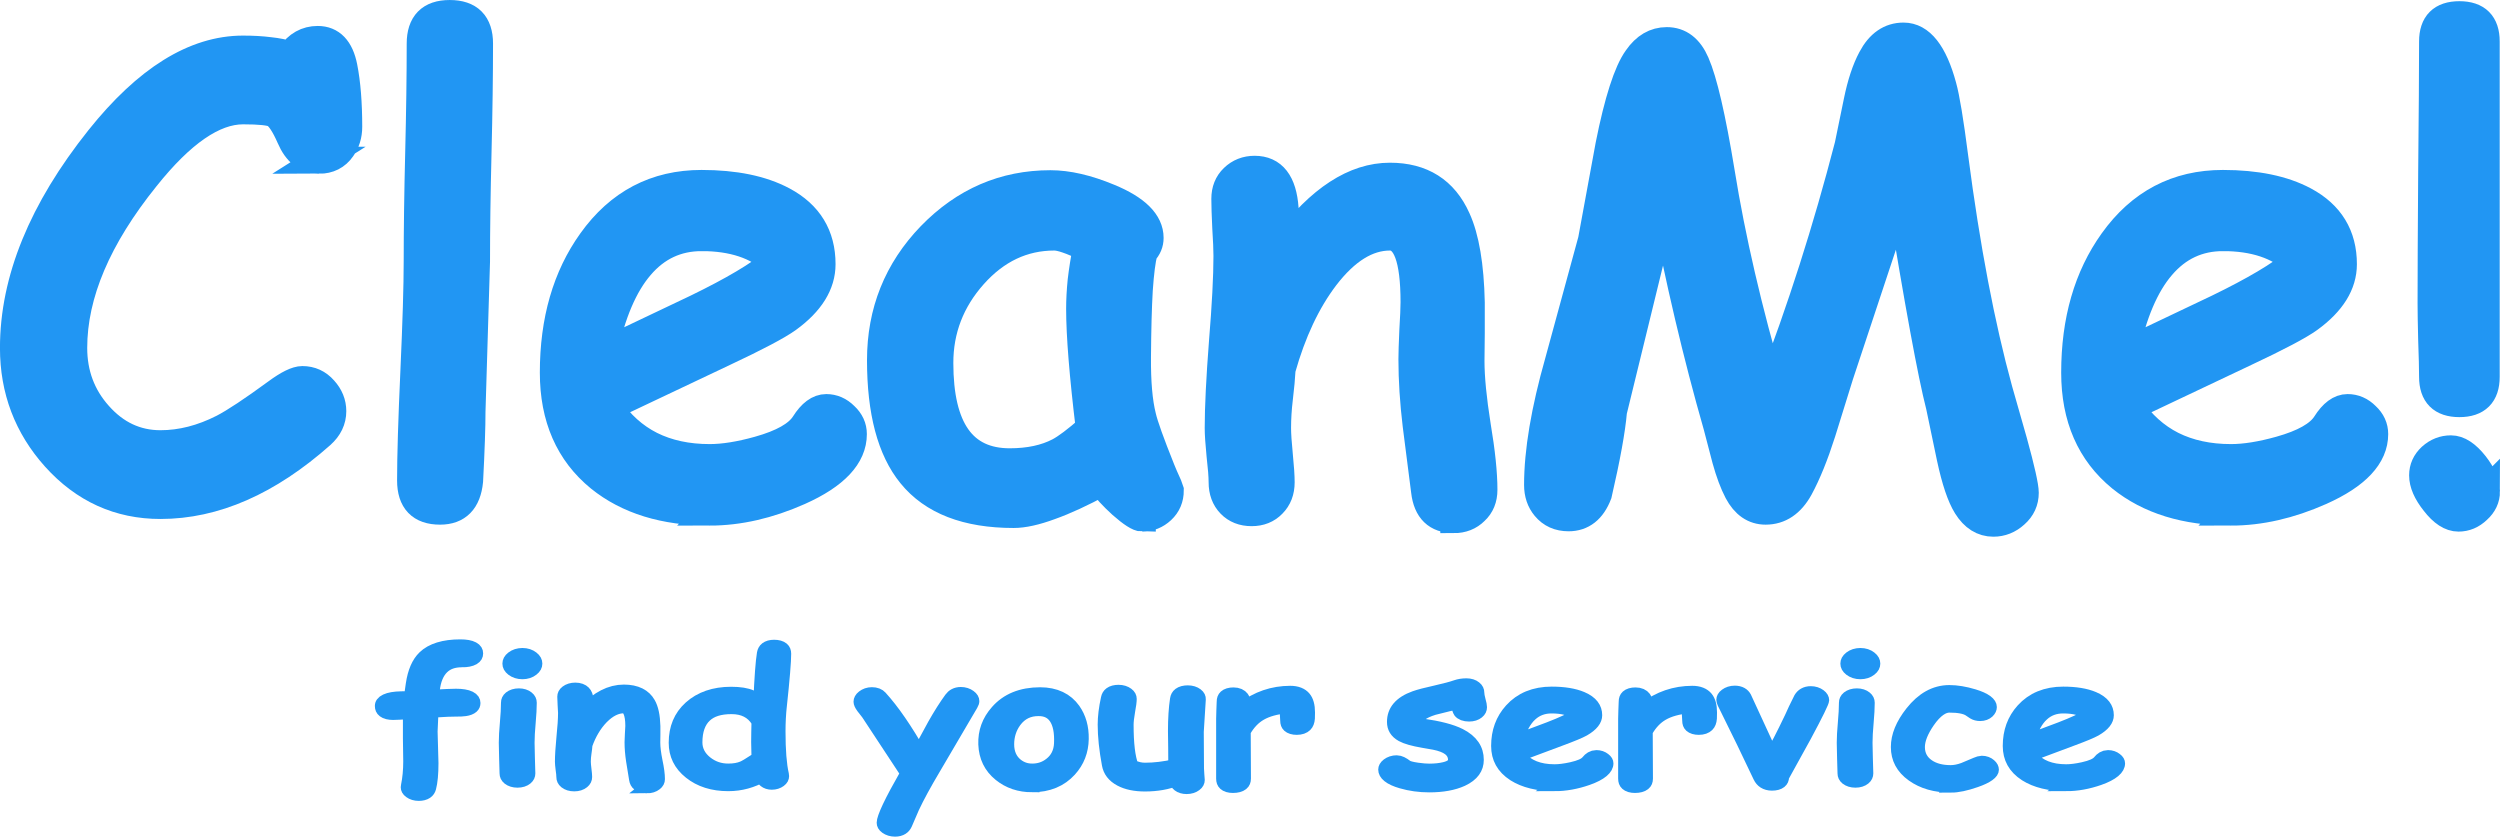
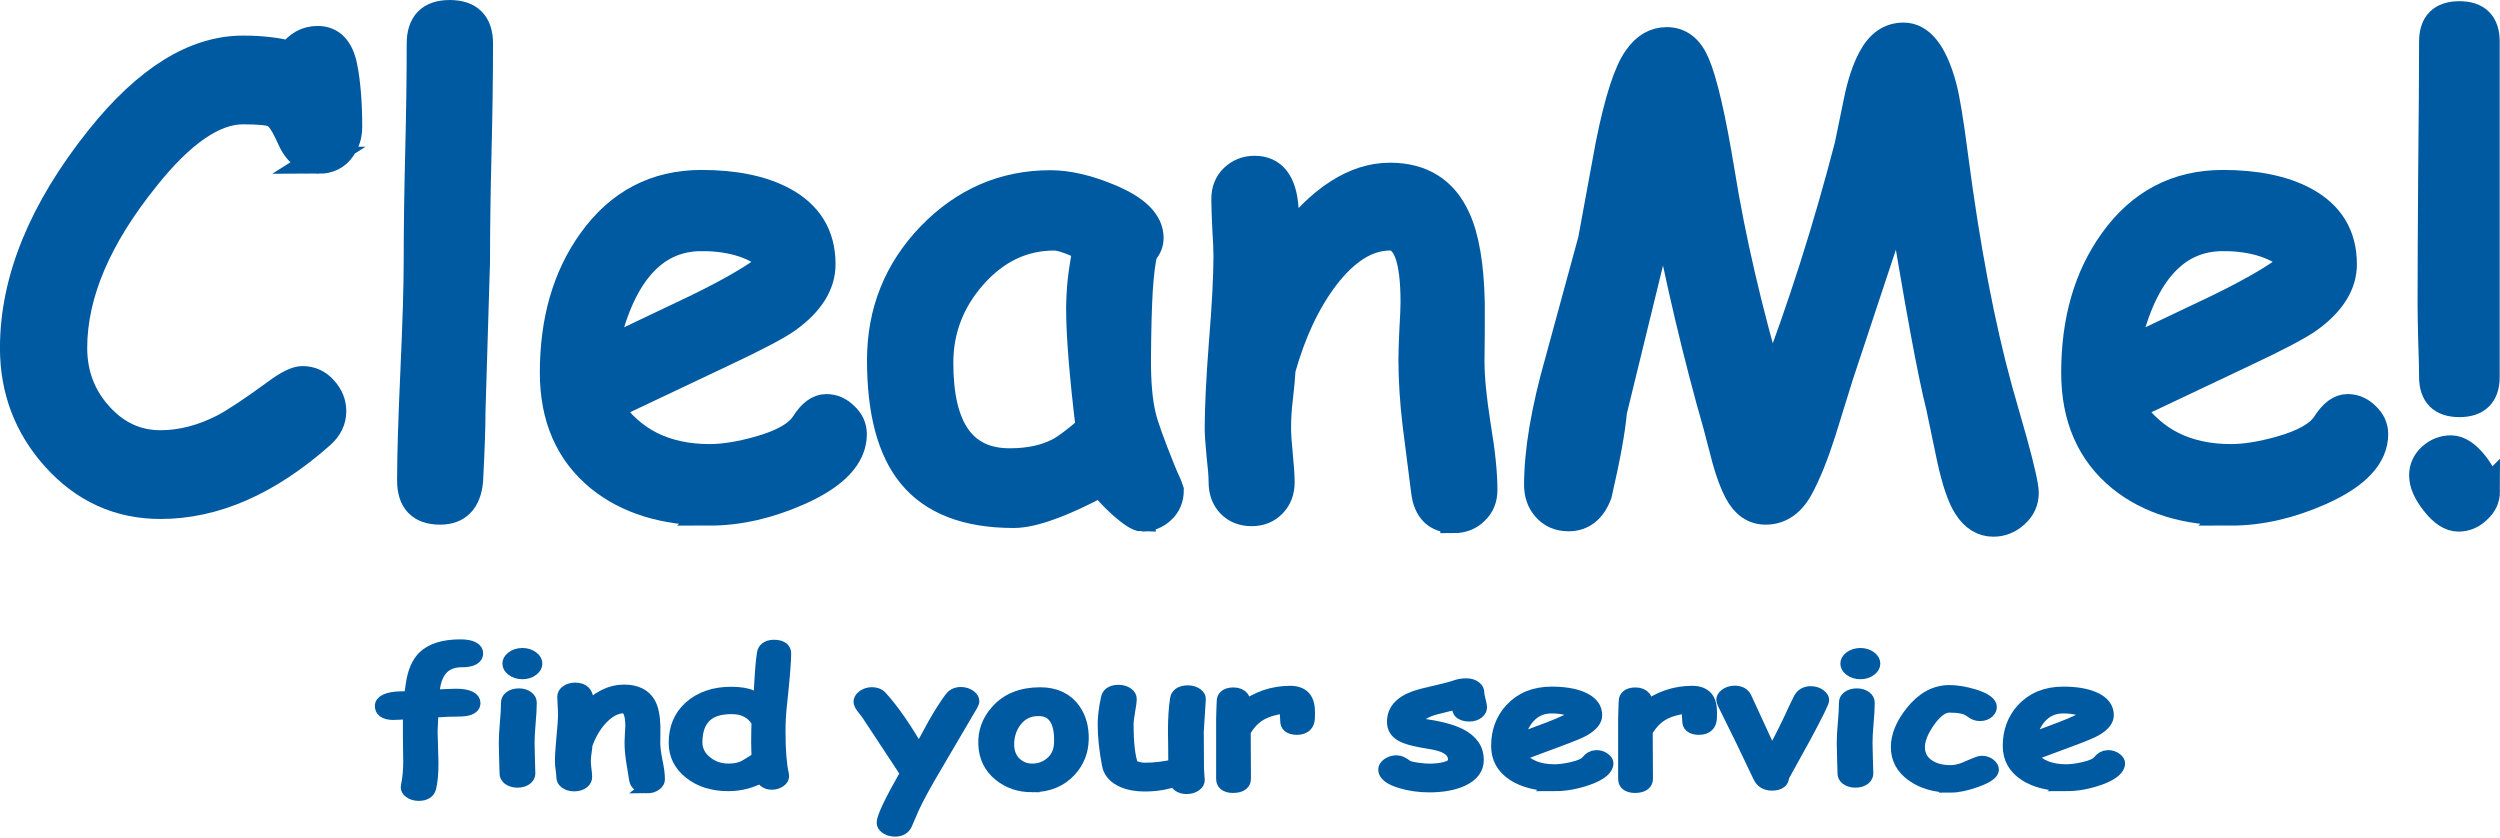
<svg xmlns="http://www.w3.org/2000/svg" width="102.922mm" height="34.473mm" viewBox="0 0 102.922 34.473" version="1.1" id="svg3192">
  <defs id="defs3189" />
-   <g aria-label="CleanMe!" id="cleanme" style="font-size:3.175px;fill:#2196f3;stroke:#2196f3;stroke-width:1.111;paint-order:stroke markers fill;image-rendering:optimizeQuality">
-     <path d="m 13.132,6.596 q -0.794,0 -1.191,-0.93 -0.347,-0.794 -0.645,-0.967 -0.26,-0.136 -1.29,-0.136 -1.798,0 -3.994,2.753 -2.977,3.696 -2.977,7.007 0,1.6 1.029,2.753 1.054,1.191 2.542,1.191 1.277,0 2.567,-0.657 0.719,-0.372 2.208,-1.463 0.707,-0.521 1.067,-0.521 0.533,0 0.893,0.409 0.36,0.397 0.36,0.893 0,0.558 -0.471,0.98 -3.274,2.902 -6.623,2.902 -2.567,0 -4.341,-1.972 -1.712,-1.91 -1.712,-4.514 0,-4.204 3.522,-8.62 2.939,-3.683 5.928,-3.683 0.608,0 1.091,0.062 0.484,0.05 0.856,0.174 0.434,-0.633 1.129,-0.633 0.856,0 1.079,1.129 0.198,1.005 0.198,2.468 0,0.508 -0.273,0.893 -0.335,0.484 -0.955,0.484 z" style="font-size:25.4px;font-family:'Comic Sans MS';-inkscape-font-specification:'Comic Sans MS'" id="path655" />
-     <path d="m 19.618,10.763 -0.186,6.164 q 0,0.98 -0.099,2.877 -0.124,1.24 -1.215,1.24 -1.215,0 -1.215,-1.265 0,-1.501 0.136,-4.502 0.136,-3.014 0.136,-4.514 0,-1.96 0.062,-4.477 0.062,-2.53 0.062,-4.49 0,-1.24 1.215,-1.24 1.228,0 1.228,1.24 0,1.96 -0.062,4.49 -0.062,2.518 -0.062,4.477 z" style="font-size:25.4px;font-family:'Comic Sans MS';-inkscape-font-specification:'Comic Sans MS'" id="path657" />
-     <path d="m 29.217,21.082 q -2.803,0 -4.539,-1.401 -1.898,-1.55 -1.898,-4.341 0,-3.225 1.563,-5.407 1.699,-2.381 4.539,-2.381 2.059,0 3.361,0.695 1.6,0.856 1.6,2.629 0,1.24 -1.401,2.257 -0.62,0.446 -2.629,1.389 l -4.738,2.245 q 0.695,1.029 1.724,1.55 1.042,0.521 2.418,0.521 0.856,0 2.009,-0.322 1.463,-0.409 1.885,-1.067 0.422,-0.67 0.905,-0.67 0.434,0 0.769,0.335 0.347,0.322 0.347,0.757 0,1.377 -2.22,2.369 -1.898,0.843 -3.696,0.843 z M 28.883,9.783 q -1.513,0 -2.518,1.178 -1.005,1.166 -1.501,3.522 l 3.808,-1.811 q 2.245,-1.091 3.2,-1.898 -1.067,-0.992 -2.989,-0.992 z" style="font-size:25.4px;font-family:'Comic Sans MS';-inkscape-font-specification:'Comic Sans MS'" id="path659" />
-     <path d="m 47.027,21.33 q -0.236,0 -0.856,-0.546 -0.558,-0.508 -0.831,-0.905 -1.191,0.645 -2.096,0.967 -0.905,0.335 -1.513,0.335 -2.902,0 -4.229,-1.637 -1.253,-1.538 -1.253,-4.713 0,-3.001 2.059,-5.135 2.071,-2.133 4.936,-2.133 1.079,0 2.418,0.558 1.687,0.695 1.687,1.674 0,0.335 -0.248,0.595 -0.124,0.471 -0.198,1.55 -0.062,1.079 -0.074,2.766 -0.012,1.538 0.211,2.431 0.124,0.546 0.781,2.183 0.087,0.223 0.285,0.657 l 0.074,0.211 q 0,0.496 -0.347,0.819 -0.347,0.322 -0.806,0.322 z m -2.58,-8.62 q 0,-0.533 0.062,-1.153 0.074,-0.633 0.211,-1.339 -0.459,-0.236 -0.794,-0.347 -0.322,-0.112 -0.521,-0.112 -1.922,0 -3.324,1.575 -1.389,1.563 -1.389,3.609 0,2.034 0.719,3.051 0.719,1.017 2.158,1.017 1.191,0 2.022,-0.434 0.446,-0.236 1.253,-0.943 -0.397,-3.287 -0.397,-4.924 z" style="font-size:25.4px;font-family:'Comic Sans MS';-inkscape-font-specification:'Comic Sans MS'" id="path661" />
-     <path d="m 59.851,21.392 q -1.067,0 -1.203,-1.166 l -0.347,-2.716 q -0.174,-1.451 -0.174,-2.716 0,-0.347 0.037,-1.178 0.05,-0.831 0.05,-1.178 0,-2.679 -0.992,-2.679 -1.389,0 -2.654,1.65 -1.141,1.501 -1.786,3.795 -0.025,0.484 -0.112,1.215 -0.074,0.62 -0.074,1.203 0,0.372 0.074,1.116 0.074,0.744 0.074,1.116 0,0.558 -0.347,0.905 -0.335,0.347 -0.868,0.347 -0.546,0 -0.881,-0.347 -0.335,-0.347 -0.335,-0.905 0,-0.372 -0.087,-1.116 -0.074,-0.744 -0.074,-1.116 0,-1.277 0.174,-3.535 0.186,-2.27 0.186,-3.547 0,-0.397 -0.05,-1.178 -0.037,-0.781 -0.037,-1.178 0,-0.533 0.347,-0.868 0.36,-0.347 0.881,-0.347 1.141,0 1.253,1.612 l 0.037,1.451 q 2.084,-2.778 4.279,-2.778 1.984,0 2.766,1.749 0.533,1.166 0.583,3.448 v 1.253 l -0.012,1.153 q 0,1.029 0.26,2.667 0.273,1.625 0.273,2.642 0,0.546 -0.36,0.881 -0.347,0.347 -0.881,0.347 z" style="font-size:25.4px;font-family:'Comic Sans MS';-inkscape-font-specification:'Comic Sans MS'" id="path663" />
-     <path d="m 82.064,21.54 q -0.67,0 -1.104,-0.695 -0.372,-0.595 -0.67,-1.984 L 79.844,16.728 Q 79.335,14.744 78.232,7.972 l -2.48,7.479 -0.732,2.356 q -0.446,1.401 -0.93,2.294 -0.521,0.943 -1.401,0.943 -0.732,0 -1.153,-0.794 -0.273,-0.521 -0.496,-1.327 l -0.36,-1.377 Q 69.426,13.169 68.471,8.171 l -0.446,2.22 -1.6,6.548 q -0.099,1.153 -0.62,3.411 -0.372,0.967 -1.228,0.967 -0.608,0 -0.967,-0.434 -0.31,-0.372 -0.31,-0.918 0,-2.071 0.856,-5.085 L 65.519,9.882 66.238,5.975 q 0.546,-2.741 1.153,-3.584 0.496,-0.719 1.228,-0.719 0.806,0 1.203,0.918 0.484,1.104 1.042,4.502 0.657,4.08 2.046,8.83 1.836,-4.775 3.175,-9.947 l 0.372,-1.811 q 0.223,-1.091 0.583,-1.761 0.484,-0.918 1.327,-0.918 1.067,0 1.625,2.059 0.198,0.707 0.484,2.927 0.732,5.606 1.823,9.575 l 0.608,2.133 q 0.471,1.712 0.471,2.108 0,0.533 -0.409,0.893 -0.397,0.36 -0.905,0.36 z" style="font-size:25.4px;font-family:'Comic Sans MS';-inkscape-font-specification:'Comic Sans MS'" id="path665" />
-     <path d="m 91.849,21.082 q -2.803,0 -4.539,-1.401 -1.898,-1.55 -1.898,-4.341 0,-3.225 1.563,-5.407 1.699,-2.381 4.539,-2.381 2.059,0 3.361,0.695 1.6,0.856 1.6,2.629 0,1.24 -1.401,2.257 -0.62,0.446 -2.629,1.389 l -4.738,2.245 q 0.695,1.029 1.724,1.55 1.042,0.521 2.418,0.521 0.856,0 2.009,-0.322 1.463,-0.409 1.885,-1.067 0.422,-0.67 0.905,-0.67 0.434,0 0.769,0.335 0.347,0.322 0.347,0.757 0,1.377 -2.22,2.369 -1.898,0.843 -3.696,0.843 z M 91.514,9.783 q -1.513,0 -2.518,1.178 -1.005,1.166 -1.501,3.522 l 3.808,-1.811 q 2.245,-1.091 3.2,-1.898 -1.067,-0.992 -2.989,-0.992 z" style="font-size:25.4px;font-family:'Comic Sans MS';-inkscape-font-specification:'Comic Sans MS'" id="path667" />
-     <path d="m 102.354,1.709 v 13.804 q 0,1.104 -1.104,1.104 -1.104,0 -1.104,-1.104 0,-0.508 -0.037,-1.513 -0.025,-1.017 -0.025,-1.513 0,-1.798 0.025,-5.383 0.037,-3.597 0.037,-5.395 0,-1.104 1.104,-1.104 1.104,0 1.104,1.104 z m 0.012,18.517 q 0,0.446 -0.36,0.769 -0.347,0.335 -0.794,0.335 -0.496,0 -0.992,-0.645 -0.484,-0.608 -0.484,-1.116 0,-0.446 0.347,-0.769 0.36,-0.322 0.819,-0.322 0.484,0 0.992,0.645 0.471,0.608 0.471,1.104 z" style="font-size:25.4px;font-family:'Comic Sans MS';-inkscape-font-specification:'Comic Sans MS'" id="path669" />
+   <g aria-label="CleanMe!" id="cleanme" style="font-size:3.175px;fill:#005aa1;stroke:#005aa1;stroke-width:1.111;paint-order:stroke markers fill;image-rendering:optimizeQuality;fill-opacity:1;stroke-opacity:1">
+     <path d="m 13.132,6.596 q -0.794,0 -1.191,-0.93 -0.347,-0.794 -0.645,-0.967 -0.26,-0.136 -1.29,-0.136 -1.798,0 -3.994,2.753 -2.977,3.696 -2.977,7.007 0,1.6 1.029,2.753 1.054,1.191 2.542,1.191 1.277,0 2.567,-0.657 0.719,-0.372 2.208,-1.463 0.707,-0.521 1.067,-0.521 0.533,0 0.893,0.409 0.36,0.397 0.36,0.893 0,0.558 -0.471,0.98 -3.274,2.902 -6.623,2.902 -2.567,0 -4.341,-1.972 -1.712,-1.91 -1.712,-4.514 0,-4.204 3.522,-8.62 2.939,-3.683 5.928,-3.683 0.608,0 1.091,0.062 0.484,0.05 0.856,0.174 0.434,-0.633 1.129,-0.633 0.856,0 1.079,1.129 0.198,1.005 0.198,2.468 0,0.508 -0.273,0.893 -0.335,0.484 -0.955,0.484 z" style="font-size:25.4px;font-family:'Comic Sans MS';-inkscape-font-specification:'Comic Sans MS';fill:#005aa1;fill-opacity:1;stroke:#005aa1;stroke-opacity:1" id="path655" />
+     <path d="m 19.618,10.763 -0.186,6.164 q 0,0.98 -0.099,2.877 -0.124,1.24 -1.215,1.24 -1.215,0 -1.215,-1.265 0,-1.501 0.136,-4.502 0.136,-3.014 0.136,-4.514 0,-1.96 0.062,-4.477 0.062,-2.53 0.062,-4.49 0,-1.24 1.215,-1.24 1.228,0 1.228,1.24 0,1.96 -0.062,4.49 -0.062,2.518 -0.062,4.477 z" style="font-size:25.4px;font-family:'Comic Sans MS';-inkscape-font-specification:'Comic Sans MS';fill:#005aa1;fill-opacity:1;stroke:#005aa1;stroke-opacity:1" id="path657" />
+     <path d="m 29.217,21.082 q -2.803,0 -4.539,-1.401 -1.898,-1.55 -1.898,-4.341 0,-3.225 1.563,-5.407 1.699,-2.381 4.539,-2.381 2.059,0 3.361,0.695 1.6,0.856 1.6,2.629 0,1.24 -1.401,2.257 -0.62,0.446 -2.629,1.389 l -4.738,2.245 q 0.695,1.029 1.724,1.55 1.042,0.521 2.418,0.521 0.856,0 2.009,-0.322 1.463,-0.409 1.885,-1.067 0.422,-0.67 0.905,-0.67 0.434,0 0.769,0.335 0.347,0.322 0.347,0.757 0,1.377 -2.22,2.369 -1.898,0.843 -3.696,0.843 z M 28.883,9.783 q -1.513,0 -2.518,1.178 -1.005,1.166 -1.501,3.522 l 3.808,-1.811 q 2.245,-1.091 3.2,-1.898 -1.067,-0.992 -2.989,-0.992 z" style="font-size:25.4px;font-family:'Comic Sans MS';-inkscape-font-specification:'Comic Sans MS';fill:#005aa1;fill-opacity:1;stroke:#005aa1;stroke-opacity:1" id="path659" />
+     <path d="m 47.027,21.33 q -0.236,0 -0.856,-0.546 -0.558,-0.508 -0.831,-0.905 -1.191,0.645 -2.096,0.967 -0.905,0.335 -1.513,0.335 -2.902,0 -4.229,-1.637 -1.253,-1.538 -1.253,-4.713 0,-3.001 2.059,-5.135 2.071,-2.133 4.936,-2.133 1.079,0 2.418,0.558 1.687,0.695 1.687,1.674 0,0.335 -0.248,0.595 -0.124,0.471 -0.198,1.55 -0.062,1.079 -0.074,2.766 -0.012,1.538 0.211,2.431 0.124,0.546 0.781,2.183 0.087,0.223 0.285,0.657 l 0.074,0.211 q 0,0.496 -0.347,0.819 -0.347,0.322 -0.806,0.322 z m -2.58,-8.62 q 0,-0.533 0.062,-1.153 0.074,-0.633 0.211,-1.339 -0.459,-0.236 -0.794,-0.347 -0.322,-0.112 -0.521,-0.112 -1.922,0 -3.324,1.575 -1.389,1.563 -1.389,3.609 0,2.034 0.719,3.051 0.719,1.017 2.158,1.017 1.191,0 2.022,-0.434 0.446,-0.236 1.253,-0.943 -0.397,-3.287 -0.397,-4.924 z" style="font-size:25.4px;font-family:'Comic Sans MS';-inkscape-font-specification:'Comic Sans MS';fill:#005aa1;fill-opacity:1;stroke:#005aa1;stroke-opacity:1" id="path661" />
+     <path d="m 59.851,21.392 q -1.067,0 -1.203,-1.166 l -0.347,-2.716 q -0.174,-1.451 -0.174,-2.716 0,-0.347 0.037,-1.178 0.05,-0.831 0.05,-1.178 0,-2.679 -0.992,-2.679 -1.389,0 -2.654,1.65 -1.141,1.501 -1.786,3.795 -0.025,0.484 -0.112,1.215 -0.074,0.62 -0.074,1.203 0,0.372 0.074,1.116 0.074,0.744 0.074,1.116 0,0.558 -0.347,0.905 -0.335,0.347 -0.868,0.347 -0.546,0 -0.881,-0.347 -0.335,-0.347 -0.335,-0.905 0,-0.372 -0.087,-1.116 -0.074,-0.744 -0.074,-1.116 0,-1.277 0.174,-3.535 0.186,-2.27 0.186,-3.547 0,-0.397 -0.05,-1.178 -0.037,-0.781 -0.037,-1.178 0,-0.533 0.347,-0.868 0.36,-0.347 0.881,-0.347 1.141,0 1.253,1.612 l 0.037,1.451 q 2.084,-2.778 4.279,-2.778 1.984,0 2.766,1.749 0.533,1.166 0.583,3.448 v 1.253 l -0.012,1.153 q 0,1.029 0.26,2.667 0.273,1.625 0.273,2.642 0,0.546 -0.36,0.881 -0.347,0.347 -0.881,0.347 z" style="font-size:25.4px;font-family:'Comic Sans MS';-inkscape-font-specification:'Comic Sans MS';fill:#005aa1;fill-opacity:1;stroke:#005aa1;stroke-opacity:1" id="path663" />
+     <path d="m 82.064,21.54 q -0.67,0 -1.104,-0.695 -0.372,-0.595 -0.67,-1.984 L 79.844,16.728 Q 79.335,14.744 78.232,7.972 l -2.48,7.479 -0.732,2.356 q -0.446,1.401 -0.93,2.294 -0.521,0.943 -1.401,0.943 -0.732,0 -1.153,-0.794 -0.273,-0.521 -0.496,-1.327 l -0.36,-1.377 Q 69.426,13.169 68.471,8.171 l -0.446,2.22 -1.6,6.548 q -0.099,1.153 -0.62,3.411 -0.372,0.967 -1.228,0.967 -0.608,0 -0.967,-0.434 -0.31,-0.372 -0.31,-0.918 0,-2.071 0.856,-5.085 L 65.519,9.882 66.238,5.975 q 0.546,-2.741 1.153,-3.584 0.496,-0.719 1.228,-0.719 0.806,0 1.203,0.918 0.484,1.104 1.042,4.502 0.657,4.08 2.046,8.83 1.836,-4.775 3.175,-9.947 l 0.372,-1.811 q 0.223,-1.091 0.583,-1.761 0.484,-0.918 1.327,-0.918 1.067,0 1.625,2.059 0.198,0.707 0.484,2.927 0.732,5.606 1.823,9.575 l 0.608,2.133 q 0.471,1.712 0.471,2.108 0,0.533 -0.409,0.893 -0.397,0.36 -0.905,0.36 z" style="font-size:25.4px;font-family:'Comic Sans MS';-inkscape-font-specification:'Comic Sans MS';fill:#005aa1;fill-opacity:1;stroke:#005aa1;stroke-opacity:1" id="path665" />
+     <path d="m 91.849,21.082 q -2.803,0 -4.539,-1.401 -1.898,-1.55 -1.898,-4.341 0,-3.225 1.563,-5.407 1.699,-2.381 4.539,-2.381 2.059,0 3.361,0.695 1.6,0.856 1.6,2.629 0,1.24 -1.401,2.257 -0.62,0.446 -2.629,1.389 l -4.738,2.245 q 0.695,1.029 1.724,1.55 1.042,0.521 2.418,0.521 0.856,0 2.009,-0.322 1.463,-0.409 1.885,-1.067 0.422,-0.67 0.905,-0.67 0.434,0 0.769,0.335 0.347,0.322 0.347,0.757 0,1.377 -2.22,2.369 -1.898,0.843 -3.696,0.843 z M 91.514,9.783 q -1.513,0 -2.518,1.178 -1.005,1.166 -1.501,3.522 l 3.808,-1.811 q 2.245,-1.091 3.2,-1.898 -1.067,-0.992 -2.989,-0.992 z" style="font-size:25.4px;font-family:'Comic Sans MS';-inkscape-font-specification:'Comic Sans MS';fill:#005aa1;fill-opacity:1;stroke:#005aa1;stroke-opacity:1" id="path667" />
+     <path d="m 102.354,1.709 v 13.804 q 0,1.104 -1.104,1.104 -1.104,0 -1.104,-1.104 0,-0.508 -0.037,-1.513 -0.025,-1.017 -0.025,-1.513 0,-1.798 0.025,-5.383 0.037,-3.597 0.037,-5.395 0,-1.104 1.104,-1.104 1.104,0 1.104,1.104 z m 0.012,18.517 q 0,0.446 -0.36,0.769 -0.347,0.335 -0.794,0.335 -0.496,0 -0.992,-0.645 -0.484,-0.608 -0.484,-1.116 0,-0.446 0.347,-0.769 0.36,-0.322 0.819,-0.322 0.484,0 0.992,0.645 0.471,0.608 0.471,1.104 z" style="font-size:25.4px;font-family:'Comic Sans MS';-inkscape-font-specification:'Comic Sans MS';fill:#005aa1;fill-opacity:1;stroke:#005aa1;stroke-opacity:1" id="path669" />
  </g>
-   <g aria-label="find your service" transform="scale(1.126241,0.887909)" id="text3447" style="font-size:8.101px;font-family:'Comic Sans MS';-inkscape-font-specification:'Comic Sans MS';fill:#2196f3;stroke:#2196f3;stroke-width:0.532;paint-order:stroke markers fill">
-     <path d="m 16.882,30.673 q -0.957,0 -1.072,1.329 l -0.012,0.245 q 0.672,-0.047 0.87,-0.047 0.629,0 0.629,0.396 0,0.289 -0.309,0.344 -0.134,0.024 -0.316,0.02 -0.178,-0.008 -0.91,0.051 l -0.032,0.902 q 0,0.245 0.016,0.736 0.016,0.491 0.016,0.732 0,0.752 -0.087,1.171 -0.067,0.316 -0.368,0.316 -0.162,0 -0.277,-0.107 -0.115,-0.103 -0.115,-0.261 0,-0.032 0.008,-0.079 0.083,-0.514 0.083,-1.119 l -0.012,-1.08 v -1.147 q -0.494,0.04 -0.625,0.04 -0.4,0 -0.4,-0.384 0,-0.392 0.692,-0.411 l 0.38,-0.012 q 0.012,-0.222 0.059,-0.601 0.103,-0.878 0.443,-1.294 0.411,-0.502 1.286,-0.502 0.566,0 0.566,0.384 0,0.38 -0.514,0.38 z" id="path743" />
-     <path d="m 19.097,31.227 q -0.19,0 -0.328,-0.134 -0.138,-0.134 -0.138,-0.324 0,-0.19 0.138,-0.324 0.138,-0.134 0.328,-0.134 0.19,0 0.324,0.134 0.138,0.134 0.138,0.324 0,0.19 -0.138,0.324 -0.134,0.134 -0.324,0.134 z m 0.178,3.212 q 0,0.237 0.012,0.712 0.016,0.471 0.016,0.708 0,0.174 -0.107,0.285 -0.107,0.111 -0.281,0.111 -0.17,0 -0.281,-0.111 -0.107,-0.111 -0.107,-0.285 0,-0.237 -0.016,-0.708 -0.012,-0.475 -0.012,-0.712 0,-0.372 0.04,-0.926 0.04,-0.558 0.04,-0.93 0,-0.178 0.107,-0.289 0.111,-0.111 0.281,-0.111 0.17,0 0.277,0.111 0.111,0.111 0.111,0.289 0,0.372 -0.04,0.93 -0.04,0.554 -0.04,0.926 z" id="path745" />
-     <path d="m 23.646,36.516 q -0.34,0 -0.384,-0.372 l -0.111,-0.866 q -0.055,-0.463 -0.055,-0.866 0,-0.111 0.012,-0.376 0.016,-0.265 0.016,-0.376 0,-0.854 -0.316,-0.854 -0.443,0 -0.847,0.526 -0.364,0.479 -0.57,1.21 -0.008,0.154 -0.036,0.388 -0.024,0.198 -0.024,0.384 0,0.119 0.024,0.356 0.024,0.237 0.024,0.356 0,0.178 -0.111,0.289 -0.107,0.111 -0.277,0.111 -0.174,0 -0.281,-0.111 -0.107,-0.111 -0.107,-0.289 0,-0.119 -0.028,-0.356 -0.024,-0.237 -0.024,-0.356 0,-0.407 0.055,-1.127 0.059,-0.724 0.059,-1.131 0,-0.127 -0.016,-0.376 -0.012,-0.249 -0.012,-0.376 0,-0.17 0.111,-0.277 0.115,-0.111 0.281,-0.111 0.364,0 0.4,0.514 l 0.012,0.463 q 0.665,-0.886 1.365,-0.886 0.633,0 0.882,0.558 0.17,0.372 0.186,1.1 v 0.4 l -0.004,0.368 q 0,0.328 0.083,0.85 0.087,0.518 0.087,0.843 0,0.174 -0.115,0.281 -0.111,0.111 -0.281,0.111 z" id="path747" />
-     <path d="m 28.495,32.742 q -0.047,0.581 -0.047,1.163 0,1.317 0.123,1.99 0.008,0.055 0.008,0.091 0,0.158 -0.111,0.261 -0.111,0.103 -0.257,0.103 -0.245,0 -0.36,-0.356 -0.285,0.21 -0.593,0.316 -0.305,0.107 -0.637,0.107 -0.819,0 -1.357,-0.546 -0.554,-0.558 -0.554,-1.432 0,-1.056 0.558,-1.693 0.562,-0.637 1.456,-0.637 0.459,0 0.708,0.142 l 0.372,0.273 q 0.055,-1.665 0.131,-2.243 0.051,-0.352 0.36,-0.352 0.36,0 0.36,0.384 0,0.55 -0.158,2.429 z m -1.756,0.103 q -0.665,0 -0.997,0.396 -0.332,0.392 -0.332,1.183 0,0.51 0.36,0.878 0.364,0.368 0.85,0.368 0.332,0 0.562,-0.123 0.134,-0.071 0.439,-0.328 0.059,-0.051 0.115,-0.123 l -0.012,-0.684 0.004,-0.459 0.008,-0.467 q -0.15,-0.32 -0.4,-0.479 -0.249,-0.162 -0.597,-0.162 z" id="path749" />
-     <path d="m 35.481,32.707 -1.369,2.959 q -0.506,1.08 -0.775,1.808 l -0.261,0.767 q -0.103,0.285 -0.356,0.285 -0.166,0 -0.289,-0.111 -0.119,-0.107 -0.119,-0.269 0,-0.396 0.854,-2.29 L 31.751,33.13 31.573,32.841 Q 31.466,32.659 31.466,32.536 q 0,-0.162 0.123,-0.285 0.127,-0.123 0.281,-0.123 0.182,0 0.281,0.138 0.672,0.934 1.444,2.658 l 0.585,-1.365 q 0.316,-0.708 0.609,-1.218 0.127,-0.222 0.332,-0.222 0.162,0 0.285,0.115 0.127,0.115 0.127,0.273 0,0.087 -0.051,0.198 z" id="path751" />
-     <path d="m 37.732,36.468 q -0.665,0 -1.143,-0.491 -0.534,-0.546 -0.562,-1.468 -0.024,-0.894 0.451,-1.574 0.554,-0.803 1.543,-0.803 0.791,0 1.199,0.724 0.324,0.585 0.312,1.408 -0.012,0.878 -0.459,1.499 -0.506,0.704 -1.341,0.704 z m 0.237,-3.532 q -0.581,-0.004 -0.906,0.554 -0.257,0.447 -0.257,1.021 0,0.574 0.312,0.894 0.261,0.265 0.613,0.265 0.411,0 0.708,-0.301 0.336,-0.332 0.356,-0.898 0.055,-1.531 -0.827,-1.535 z" id="path753" />
-     <path d="m 43.737,33.925 q 0,0.285 0.004,0.854 0.004,0.57 0.004,0.854 0,0.087 0.012,0.265 0.016,0.178 0.016,0.265 0,0.17 -0.115,0.277 -0.115,0.111 -0.281,0.111 -0.305,0 -0.388,-0.376 -0.494,0.257 -1.139,0.257 -0.518,0 -0.858,-0.229 -0.376,-0.253 -0.447,-0.74 -0.154,-1.048 -0.154,-1.867 0,-0.542 0.119,-1.234 0.055,-0.344 0.376,-0.344 0.17,0 0.285,0.111 0.115,0.107 0.115,0.277 0,0.182 -0.059,0.581 -0.055,0.4 -0.055,0.609 0,0.661 0.044,1.131 0.044,0.471 0.131,0.756 0.131,0.071 0.257,0.111 0.127,0.036 0.249,0.036 0.53,0 1.119,-0.17 l -0.004,-0.803 -0.008,-0.767 q 0,-0.854 0.075,-1.483 0.044,-0.364 0.384,-0.364 0.17,0 0.285,0.111 0.115,0.111 0.107,0.277 z" id="path755" />
-     <path d="m 47.799,33.312 q -0.028,0.494 -0.396,0.494 -0.34,0 -0.34,-0.392 0,-0.075 -0.012,-0.277 l -0.012,-0.332 q -0.625,0.075 -1.001,0.352 -0.352,0.257 -0.585,0.775 l 0.008,2.168 q 0,0.4 -0.392,0.4 -0.348,0 -0.348,-0.4 v -2.777 q 0,-0.131 0.008,-0.392 0.012,-0.261 0.012,-0.392 0,-0.4 0.348,-0.4 0.388,0 0.392,0.657 0.759,-0.732 1.685,-0.732 0.32,0 0.479,0.241 0.158,0.241 0.158,0.728 0,0.206 -0.004,0.277 z" id="path757" />
-     <path d="m 53.705,33.189 q -0.218,0 -0.305,-0.146 -0.059,-0.103 -0.103,-0.427 -0.297,0.075 -0.914,0.277 -0.637,0.253 -0.641,0.625 0.119,0.044 0.233,0.063 0.91,0.162 1.353,0.447 0.645,0.415 0.645,1.203 0,0.645 -0.558,0.973 -0.463,0.269 -1.171,0.269 -0.518,0 -0.989,-0.174 -0.609,-0.222 -0.609,-0.617 0,-0.158 0.123,-0.277 0.127,-0.119 0.285,-0.119 0.123,0 0.316,0.19 0.095,0.091 0.427,0.15 0.265,0.047 0.447,0.047 0.332,0 0.585,-0.079 0.368,-0.115 0.368,-0.364 0,-0.538 -0.752,-0.728 l -0.411,-0.091 q -0.526,-0.115 -0.748,-0.269 -0.32,-0.222 -0.32,-0.669 0,-0.827 0.779,-1.179 0.237,-0.107 0.759,-0.253 0.522,-0.15 0.748,-0.253 0.162,-0.071 0.352,-0.071 0.17,0 0.277,0.111 0.111,0.111 0.111,0.289 0,0.115 0.047,0.336 0.051,0.222 0.051,0.336 0,0.178 -0.111,0.289 -0.107,0.111 -0.277,0.111 z" id="path759" />
-     <path d="m 56.826,36.417 q -0.894,0 -1.448,-0.447 -0.605,-0.494 -0.605,-1.384 0,-1.028 0.498,-1.725 0.542,-0.759 1.448,-0.759 0.657,0 1.072,0.222 0.51,0.273 0.51,0.839 0,0.396 -0.447,0.72 -0.198,0.142 -0.839,0.443 l -1.511,0.716 q 0.222,0.328 0.55,0.494 0.332,0.166 0.771,0.166 0.273,0 0.641,-0.103 0.467,-0.131 0.601,-0.34 0.134,-0.214 0.289,-0.214 0.138,0 0.245,0.107 0.111,0.103 0.111,0.241 0,0.439 -0.708,0.756 -0.605,0.269 -1.179,0.269 z m -0.107,-3.604 q -0.483,0 -0.803,0.376 -0.32,0.372 -0.479,1.123 l 1.214,-0.578 q 0.716,-0.348 1.021,-0.605 -0.34,-0.316 -0.953,-0.316 z" id="path761" />
-     <path d="m 62.494,33.312 q -0.028,0.494 -0.396,0.494 -0.34,0 -0.34,-0.392 0,-0.075 -0.012,-0.277 l -0.012,-0.332 q -0.625,0.075 -1.001,0.352 -0.352,0.257 -0.585,0.775 l 0.008,2.168 q 0,0.4 -0.392,0.4 -0.348,0 -0.348,-0.4 v -2.777 q 0,-0.131 0.008,-0.392 0.012,-0.261 0.012,-0.392 0,-0.4 0.348,-0.4 0.388,0 0.392,0.657 0.759,-0.732 1.685,-0.732 0.32,0 0.479,0.241 0.158,0.241 0.158,0.728 0,0.206 -0.004,0.277 z" id="path763" />
-     <path d="m 65.133,36.029 q -0.012,0.364 -0.36,0.364 -0.289,0 -0.419,-0.34 l -0.605,-1.606 -0.704,-1.816 q -0.04,-0.103 -0.04,-0.182 0,-0.162 0.123,-0.277 0.123,-0.115 0.285,-0.115 0.237,0 0.34,0.241 l 1.005,2.765 q 0.297,-0.633 0.748,-1.835 0.107,-0.316 0.336,-0.894 0.123,-0.253 0.348,-0.253 0.162,0 0.285,0.115 0.123,0.115 0.123,0.273 0,0.15 -0.653,1.693 z" id="path765" />
-     <path d="m 68.005,31.227 q -0.19,0 -0.328,-0.134 -0.138,-0.134 -0.138,-0.324 0,-0.19 0.138,-0.324 0.138,-0.134 0.328,-0.134 0.19,0 0.324,0.134 0.138,0.134 0.138,0.324 0,0.19 -0.138,0.324 -0.134,0.134 -0.324,0.134 z m 0.178,3.212 q 0,0.237 0.012,0.712 0.016,0.471 0.016,0.708 0,0.174 -0.107,0.285 -0.107,0.111 -0.281,0.111 -0.17,0 -0.281,-0.111 -0.107,-0.111 -0.107,-0.285 0,-0.237 -0.016,-0.708 -0.012,-0.475 -0.012,-0.712 0,-0.372 0.04,-0.926 0.04,-0.558 0.04,-0.93 0,-0.178 0.107,-0.289 0.111,-0.111 0.281,-0.111 0.17,0 0.277,0.111 0.111,0.111 0.111,0.289 0,0.372 -0.04,0.93 -0.04,0.554 -0.04,0.926 z" id="path767" />
-     <path d="m 71.308,36.484 q -0.811,0 -1.353,-0.491 -0.57,-0.514 -0.57,-1.357 0,-0.803 0.534,-1.657 0.593,-0.949 1.337,-0.949 0.388,0 0.866,0.182 0.605,0.233 0.605,0.57 0,0.15 -0.099,0.269 -0.099,0.115 -0.245,0.115 -0.115,0 -0.202,-0.067 -0.083,-0.071 -0.162,-0.138 -0.233,-0.186 -0.763,-0.186 -0.403,0 -0.799,0.72 -0.36,0.661 -0.36,1.143 0,0.522 0.356,0.823 0.332,0.281 0.854,0.281 0.237,0 0.506,-0.127 l 0.459,-0.245 q 0.119,-0.063 0.17,-0.063 0.146,0 0.253,0.119 0.107,0.115 0.107,0.265 0,0.289 -0.609,0.558 -0.534,0.237 -0.886,0.237 z" id="path769" />
-     <path d="m 75.528,36.417 q -0.894,0 -1.448,-0.447 -0.605,-0.494 -0.605,-1.384 0,-1.028 0.498,-1.725 0.542,-0.759 1.448,-0.759 0.657,0 1.072,0.222 0.51,0.273 0.51,0.839 0,0.396 -0.447,0.72 -0.198,0.142 -0.839,0.443 l -1.511,0.716 q 0.222,0.328 0.55,0.494 0.332,0.166 0.771,0.166 0.273,0 0.641,-0.103 0.467,-0.131 0.601,-0.34 0.134,-0.214 0.289,-0.214 0.138,0 0.245,0.107 0.111,0.103 0.111,0.241 0,0.439 -0.708,0.756 -0.605,0.269 -1.179,0.269 z m -0.107,-3.604 q -0.483,0 -0.803,0.376 -0.32,0.372 -0.479,1.123 l 1.214,-0.578 q 0.716,-0.348 1.021,-0.605 -0.34,-0.316 -0.953,-0.316 z" id="path771" />
+   <g aria-label="find your service" transform="scale(1.126241,0.887909)" id="text3447" style="font-size:8.101px;font-family:'Comic Sans MS';-inkscape-font-specification:'Comic Sans MS';fill:#005aa1;stroke:#005aa1;stroke-width:0.532;paint-order:stroke markers fill;fill-opacity:1;stroke-opacity:1">
+     <path d="m 16.882,30.673 q -0.957,0 -1.072,1.329 l -0.012,0.245 q 0.672,-0.047 0.87,-0.047 0.629,0 0.629,0.396 0,0.289 -0.309,0.344 -0.134,0.024 -0.316,0.02 -0.178,-0.008 -0.91,0.051 l -0.032,0.902 q 0,0.245 0.016,0.736 0.016,0.491 0.016,0.732 0,0.752 -0.087,1.171 -0.067,0.316 -0.368,0.316 -0.162,0 -0.277,-0.107 -0.115,-0.103 -0.115,-0.261 0,-0.032 0.008,-0.079 0.083,-0.514 0.083,-1.119 l -0.012,-1.08 v -1.147 q -0.494,0.04 -0.625,0.04 -0.4,0 -0.4,-0.384 0,-0.392 0.692,-0.411 l 0.38,-0.012 q 0.012,-0.222 0.059,-0.601 0.103,-0.878 0.443,-1.294 0.411,-0.502 1.286,-0.502 0.566,0 0.566,0.384 0,0.38 -0.514,0.38 z" id="path743" style="fill:#005aa1;fill-opacity:1;stroke:#005aa1;stroke-opacity:1" />
+     <path d="m 19.097,31.227 q -0.19,0 -0.328,-0.134 -0.138,-0.134 -0.138,-0.324 0,-0.19 0.138,-0.324 0.138,-0.134 0.328,-0.134 0.19,0 0.324,0.134 0.138,0.134 0.138,0.324 0,0.19 -0.138,0.324 -0.134,0.134 -0.324,0.134 z m 0.178,3.212 q 0,0.237 0.012,0.712 0.016,0.471 0.016,0.708 0,0.174 -0.107,0.285 -0.107,0.111 -0.281,0.111 -0.17,0 -0.281,-0.111 -0.107,-0.111 -0.107,-0.285 0,-0.237 -0.016,-0.708 -0.012,-0.475 -0.012,-0.712 0,-0.372 0.04,-0.926 0.04,-0.558 0.04,-0.93 0,-0.178 0.107,-0.289 0.111,-0.111 0.281,-0.111 0.17,0 0.277,0.111 0.111,0.111 0.111,0.289 0,0.372 -0.04,0.93 -0.04,0.554 -0.04,0.926 z" id="path745" style="fill:#005aa1;fill-opacity:1;stroke:#005aa1;stroke-opacity:1" />
+     <path d="m 23.646,36.516 q -0.34,0 -0.384,-0.372 l -0.111,-0.866 q -0.055,-0.463 -0.055,-0.866 0,-0.111 0.012,-0.376 0.016,-0.265 0.016,-0.376 0,-0.854 -0.316,-0.854 -0.443,0 -0.847,0.526 -0.364,0.479 -0.57,1.21 -0.008,0.154 -0.036,0.388 -0.024,0.198 -0.024,0.384 0,0.119 0.024,0.356 0.024,0.237 0.024,0.356 0,0.178 -0.111,0.289 -0.107,0.111 -0.277,0.111 -0.174,0 -0.281,-0.111 -0.107,-0.111 -0.107,-0.289 0,-0.119 -0.028,-0.356 -0.024,-0.237 -0.024,-0.356 0,-0.407 0.055,-1.127 0.059,-0.724 0.059,-1.131 0,-0.127 -0.016,-0.376 -0.012,-0.249 -0.012,-0.376 0,-0.17 0.111,-0.277 0.115,-0.111 0.281,-0.111 0.364,0 0.4,0.514 l 0.012,0.463 q 0.665,-0.886 1.365,-0.886 0.633,0 0.882,0.558 0.17,0.372 0.186,1.1 v 0.4 l -0.004,0.368 q 0,0.328 0.083,0.85 0.087,0.518 0.087,0.843 0,0.174 -0.115,0.281 -0.111,0.111 -0.281,0.111 z" id="path747" style="fill:#005aa1;fill-opacity:1;stroke:#005aa1;stroke-opacity:1" />
+     <path d="m 28.495,32.742 q -0.047,0.581 -0.047,1.163 0,1.317 0.123,1.99 0.008,0.055 0.008,0.091 0,0.158 -0.111,0.261 -0.111,0.103 -0.257,0.103 -0.245,0 -0.36,-0.356 -0.285,0.21 -0.593,0.316 -0.305,0.107 -0.637,0.107 -0.819,0 -1.357,-0.546 -0.554,-0.558 -0.554,-1.432 0,-1.056 0.558,-1.693 0.562,-0.637 1.456,-0.637 0.459,0 0.708,0.142 l 0.372,0.273 q 0.055,-1.665 0.131,-2.243 0.051,-0.352 0.36,-0.352 0.36,0 0.36,0.384 0,0.55 -0.158,2.429 z m -1.756,0.103 q -0.665,0 -0.997,0.396 -0.332,0.392 -0.332,1.183 0,0.51 0.36,0.878 0.364,0.368 0.85,0.368 0.332,0 0.562,-0.123 0.134,-0.071 0.439,-0.328 0.059,-0.051 0.115,-0.123 l -0.012,-0.684 0.004,-0.459 0.008,-0.467 q -0.15,-0.32 -0.4,-0.479 -0.249,-0.162 -0.597,-0.162 z" id="path749" style="fill:#005aa1;fill-opacity:1;stroke:#005aa1;stroke-opacity:1" />
+     <path d="m 35.481,32.707 -1.369,2.959 q -0.506,1.08 -0.775,1.808 l -0.261,0.767 q -0.103,0.285 -0.356,0.285 -0.166,0 -0.289,-0.111 -0.119,-0.107 -0.119,-0.269 0,-0.396 0.854,-2.29 L 31.751,33.13 31.573,32.841 Q 31.466,32.659 31.466,32.536 q 0,-0.162 0.123,-0.285 0.127,-0.123 0.281,-0.123 0.182,0 0.281,0.138 0.672,0.934 1.444,2.658 l 0.585,-1.365 q 0.316,-0.708 0.609,-1.218 0.127,-0.222 0.332,-0.222 0.162,0 0.285,0.115 0.127,0.115 0.127,0.273 0,0.087 -0.051,0.198 z" id="path751" style="fill:#005aa1;fill-opacity:1;stroke:#005aa1;stroke-opacity:1" />
+     <path d="m 37.732,36.468 q -0.665,0 -1.143,-0.491 -0.534,-0.546 -0.562,-1.468 -0.024,-0.894 0.451,-1.574 0.554,-0.803 1.543,-0.803 0.791,0 1.199,0.724 0.324,0.585 0.312,1.408 -0.012,0.878 -0.459,1.499 -0.506,0.704 -1.341,0.704 z m 0.237,-3.532 q -0.581,-0.004 -0.906,0.554 -0.257,0.447 -0.257,1.021 0,0.574 0.312,0.894 0.261,0.265 0.613,0.265 0.411,0 0.708,-0.301 0.336,-0.332 0.356,-0.898 0.055,-1.531 -0.827,-1.535 z" id="path753" style="fill:#005aa1;fill-opacity:1;stroke:#005aa1;stroke-opacity:1" />
+     <path d="m 43.737,33.925 q 0,0.285 0.004,0.854 0.004,0.57 0.004,0.854 0,0.087 0.012,0.265 0.016,0.178 0.016,0.265 0,0.17 -0.115,0.277 -0.115,0.111 -0.281,0.111 -0.305,0 -0.388,-0.376 -0.494,0.257 -1.139,0.257 -0.518,0 -0.858,-0.229 -0.376,-0.253 -0.447,-0.74 -0.154,-1.048 -0.154,-1.867 0,-0.542 0.119,-1.234 0.055,-0.344 0.376,-0.344 0.17,0 0.285,0.111 0.115,0.107 0.115,0.277 0,0.182 -0.059,0.581 -0.055,0.4 -0.055,0.609 0,0.661 0.044,1.131 0.044,0.471 0.131,0.756 0.131,0.071 0.257,0.111 0.127,0.036 0.249,0.036 0.53,0 1.119,-0.17 l -0.004,-0.803 -0.008,-0.767 q 0,-0.854 0.075,-1.483 0.044,-0.364 0.384,-0.364 0.17,0 0.285,0.111 0.115,0.111 0.107,0.277 z" id="path755" style="fill:#005aa1;fill-opacity:1;stroke:#005aa1;stroke-opacity:1" />
+     <path d="m 47.799,33.312 q -0.028,0.494 -0.396,0.494 -0.34,0 -0.34,-0.392 0,-0.075 -0.012,-0.277 l -0.012,-0.332 q -0.625,0.075 -1.001,0.352 -0.352,0.257 -0.585,0.775 l 0.008,2.168 q 0,0.4 -0.392,0.4 -0.348,0 -0.348,-0.4 v -2.777 q 0,-0.131 0.008,-0.392 0.012,-0.261 0.012,-0.392 0,-0.4 0.348,-0.4 0.388,0 0.392,0.657 0.759,-0.732 1.685,-0.732 0.32,0 0.479,0.241 0.158,0.241 0.158,0.728 0,0.206 -0.004,0.277 z" id="path757" style="fill:#005aa1;fill-opacity:1;stroke:#005aa1;stroke-opacity:1" />
+     <path d="m 53.705,33.189 q -0.218,0 -0.305,-0.146 -0.059,-0.103 -0.103,-0.427 -0.297,0.075 -0.914,0.277 -0.637,0.253 -0.641,0.625 0.119,0.044 0.233,0.063 0.91,0.162 1.353,0.447 0.645,0.415 0.645,1.203 0,0.645 -0.558,0.973 -0.463,0.269 -1.171,0.269 -0.518,0 -0.989,-0.174 -0.609,-0.222 -0.609,-0.617 0,-0.158 0.123,-0.277 0.127,-0.119 0.285,-0.119 0.123,0 0.316,0.19 0.095,0.091 0.427,0.15 0.265,0.047 0.447,0.047 0.332,0 0.585,-0.079 0.368,-0.115 0.368,-0.364 0,-0.538 -0.752,-0.728 l -0.411,-0.091 q -0.526,-0.115 -0.748,-0.269 -0.32,-0.222 -0.32,-0.669 0,-0.827 0.779,-1.179 0.237,-0.107 0.759,-0.253 0.522,-0.15 0.748,-0.253 0.162,-0.071 0.352,-0.071 0.17,0 0.277,0.111 0.111,0.111 0.111,0.289 0,0.115 0.047,0.336 0.051,0.222 0.051,0.336 0,0.178 -0.111,0.289 -0.107,0.111 -0.277,0.111 z" id="path759" style="fill:#005aa1;fill-opacity:1;stroke:#005aa1;stroke-opacity:1" />
+     <path d="m 56.826,36.417 q -0.894,0 -1.448,-0.447 -0.605,-0.494 -0.605,-1.384 0,-1.028 0.498,-1.725 0.542,-0.759 1.448,-0.759 0.657,0 1.072,0.222 0.51,0.273 0.51,0.839 0,0.396 -0.447,0.72 -0.198,0.142 -0.839,0.443 l -1.511,0.716 q 0.222,0.328 0.55,0.494 0.332,0.166 0.771,0.166 0.273,0 0.641,-0.103 0.467,-0.131 0.601,-0.34 0.134,-0.214 0.289,-0.214 0.138,0 0.245,0.107 0.111,0.103 0.111,0.241 0,0.439 -0.708,0.756 -0.605,0.269 -1.179,0.269 z m -0.107,-3.604 q -0.483,0 -0.803,0.376 -0.32,0.372 -0.479,1.123 l 1.214,-0.578 q 0.716,-0.348 1.021,-0.605 -0.34,-0.316 -0.953,-0.316 z" id="path761" style="fill:#005aa1;fill-opacity:1;stroke:#005aa1;stroke-opacity:1" />
+     <path d="m 62.494,33.312 q -0.028,0.494 -0.396,0.494 -0.34,0 -0.34,-0.392 0,-0.075 -0.012,-0.277 l -0.012,-0.332 q -0.625,0.075 -1.001,0.352 -0.352,0.257 -0.585,0.775 l 0.008,2.168 q 0,0.4 -0.392,0.4 -0.348,0 -0.348,-0.4 v -2.777 q 0,-0.131 0.008,-0.392 0.012,-0.261 0.012,-0.392 0,-0.4 0.348,-0.4 0.388,0 0.392,0.657 0.759,-0.732 1.685,-0.732 0.32,0 0.479,0.241 0.158,0.241 0.158,0.728 0,0.206 -0.004,0.277 z" id="path763" style="fill:#005aa1;fill-opacity:1;stroke:#005aa1;stroke-opacity:1" />
+     <path d="m 65.133,36.029 q -0.012,0.364 -0.36,0.364 -0.289,0 -0.419,-0.34 l -0.605,-1.606 -0.704,-1.816 q -0.04,-0.103 -0.04,-0.182 0,-0.162 0.123,-0.277 0.123,-0.115 0.285,-0.115 0.237,0 0.34,0.241 l 1.005,2.765 q 0.297,-0.633 0.748,-1.835 0.107,-0.316 0.336,-0.894 0.123,-0.253 0.348,-0.253 0.162,0 0.285,0.115 0.123,0.115 0.123,0.273 0,0.15 -0.653,1.693 z" id="path765" style="fill:#005aa1;fill-opacity:1;stroke:#005aa1;stroke-opacity:1" />
+     <path d="m 68.005,31.227 q -0.19,0 -0.328,-0.134 -0.138,-0.134 -0.138,-0.324 0,-0.19 0.138,-0.324 0.138,-0.134 0.328,-0.134 0.19,0 0.324,0.134 0.138,0.134 0.138,0.324 0,0.19 -0.138,0.324 -0.134,0.134 -0.324,0.134 z m 0.178,3.212 q 0,0.237 0.012,0.712 0.016,0.471 0.016,0.708 0,0.174 -0.107,0.285 -0.107,0.111 -0.281,0.111 -0.17,0 -0.281,-0.111 -0.107,-0.111 -0.107,-0.285 0,-0.237 -0.016,-0.708 -0.012,-0.475 -0.012,-0.712 0,-0.372 0.04,-0.926 0.04,-0.558 0.04,-0.93 0,-0.178 0.107,-0.289 0.111,-0.111 0.281,-0.111 0.17,0 0.277,0.111 0.111,0.111 0.111,0.289 0,0.372 -0.04,0.93 -0.04,0.554 -0.04,0.926 z" id="path767" style="fill:#005aa1;fill-opacity:1;stroke:#005aa1;stroke-opacity:1" />
+     <path d="m 71.308,36.484 q -0.811,0 -1.353,-0.491 -0.57,-0.514 -0.57,-1.357 0,-0.803 0.534,-1.657 0.593,-0.949 1.337,-0.949 0.388,0 0.866,0.182 0.605,0.233 0.605,0.57 0,0.15 -0.099,0.269 -0.099,0.115 -0.245,0.115 -0.115,0 -0.202,-0.067 -0.083,-0.071 -0.162,-0.138 -0.233,-0.186 -0.763,-0.186 -0.403,0 -0.799,0.72 -0.36,0.661 -0.36,1.143 0,0.522 0.356,0.823 0.332,0.281 0.854,0.281 0.237,0 0.506,-0.127 l 0.459,-0.245 q 0.119,-0.063 0.17,-0.063 0.146,0 0.253,0.119 0.107,0.115 0.107,0.265 0,0.289 -0.609,0.558 -0.534,0.237 -0.886,0.237 z" id="path769" style="fill:#005aa1;fill-opacity:1;stroke:#005aa1;stroke-opacity:1" />
+     <path d="m 75.528,36.417 q -0.894,0 -1.448,-0.447 -0.605,-0.494 -0.605,-1.384 0,-1.028 0.498,-1.725 0.542,-0.759 1.448,-0.759 0.657,0 1.072,0.222 0.51,0.273 0.51,0.839 0,0.396 -0.447,0.72 -0.198,0.142 -0.839,0.443 l -1.511,0.716 q 0.222,0.328 0.55,0.494 0.332,0.166 0.771,0.166 0.273,0 0.641,-0.103 0.467,-0.131 0.601,-0.34 0.134,-0.214 0.289,-0.214 0.138,0 0.245,0.107 0.111,0.103 0.111,0.241 0,0.439 -0.708,0.756 -0.605,0.269 -1.179,0.269 z m -0.107,-3.604 q -0.483,0 -0.803,0.376 -0.32,0.372 -0.479,1.123 l 1.214,-0.578 q 0.716,-0.348 1.021,-0.605 -0.34,-0.316 -0.953,-0.316 z" id="path771" style="fill:#005aa1;fill-opacity:1;stroke:#005aa1;stroke-opacity:1" />
  </g>
</svg>
